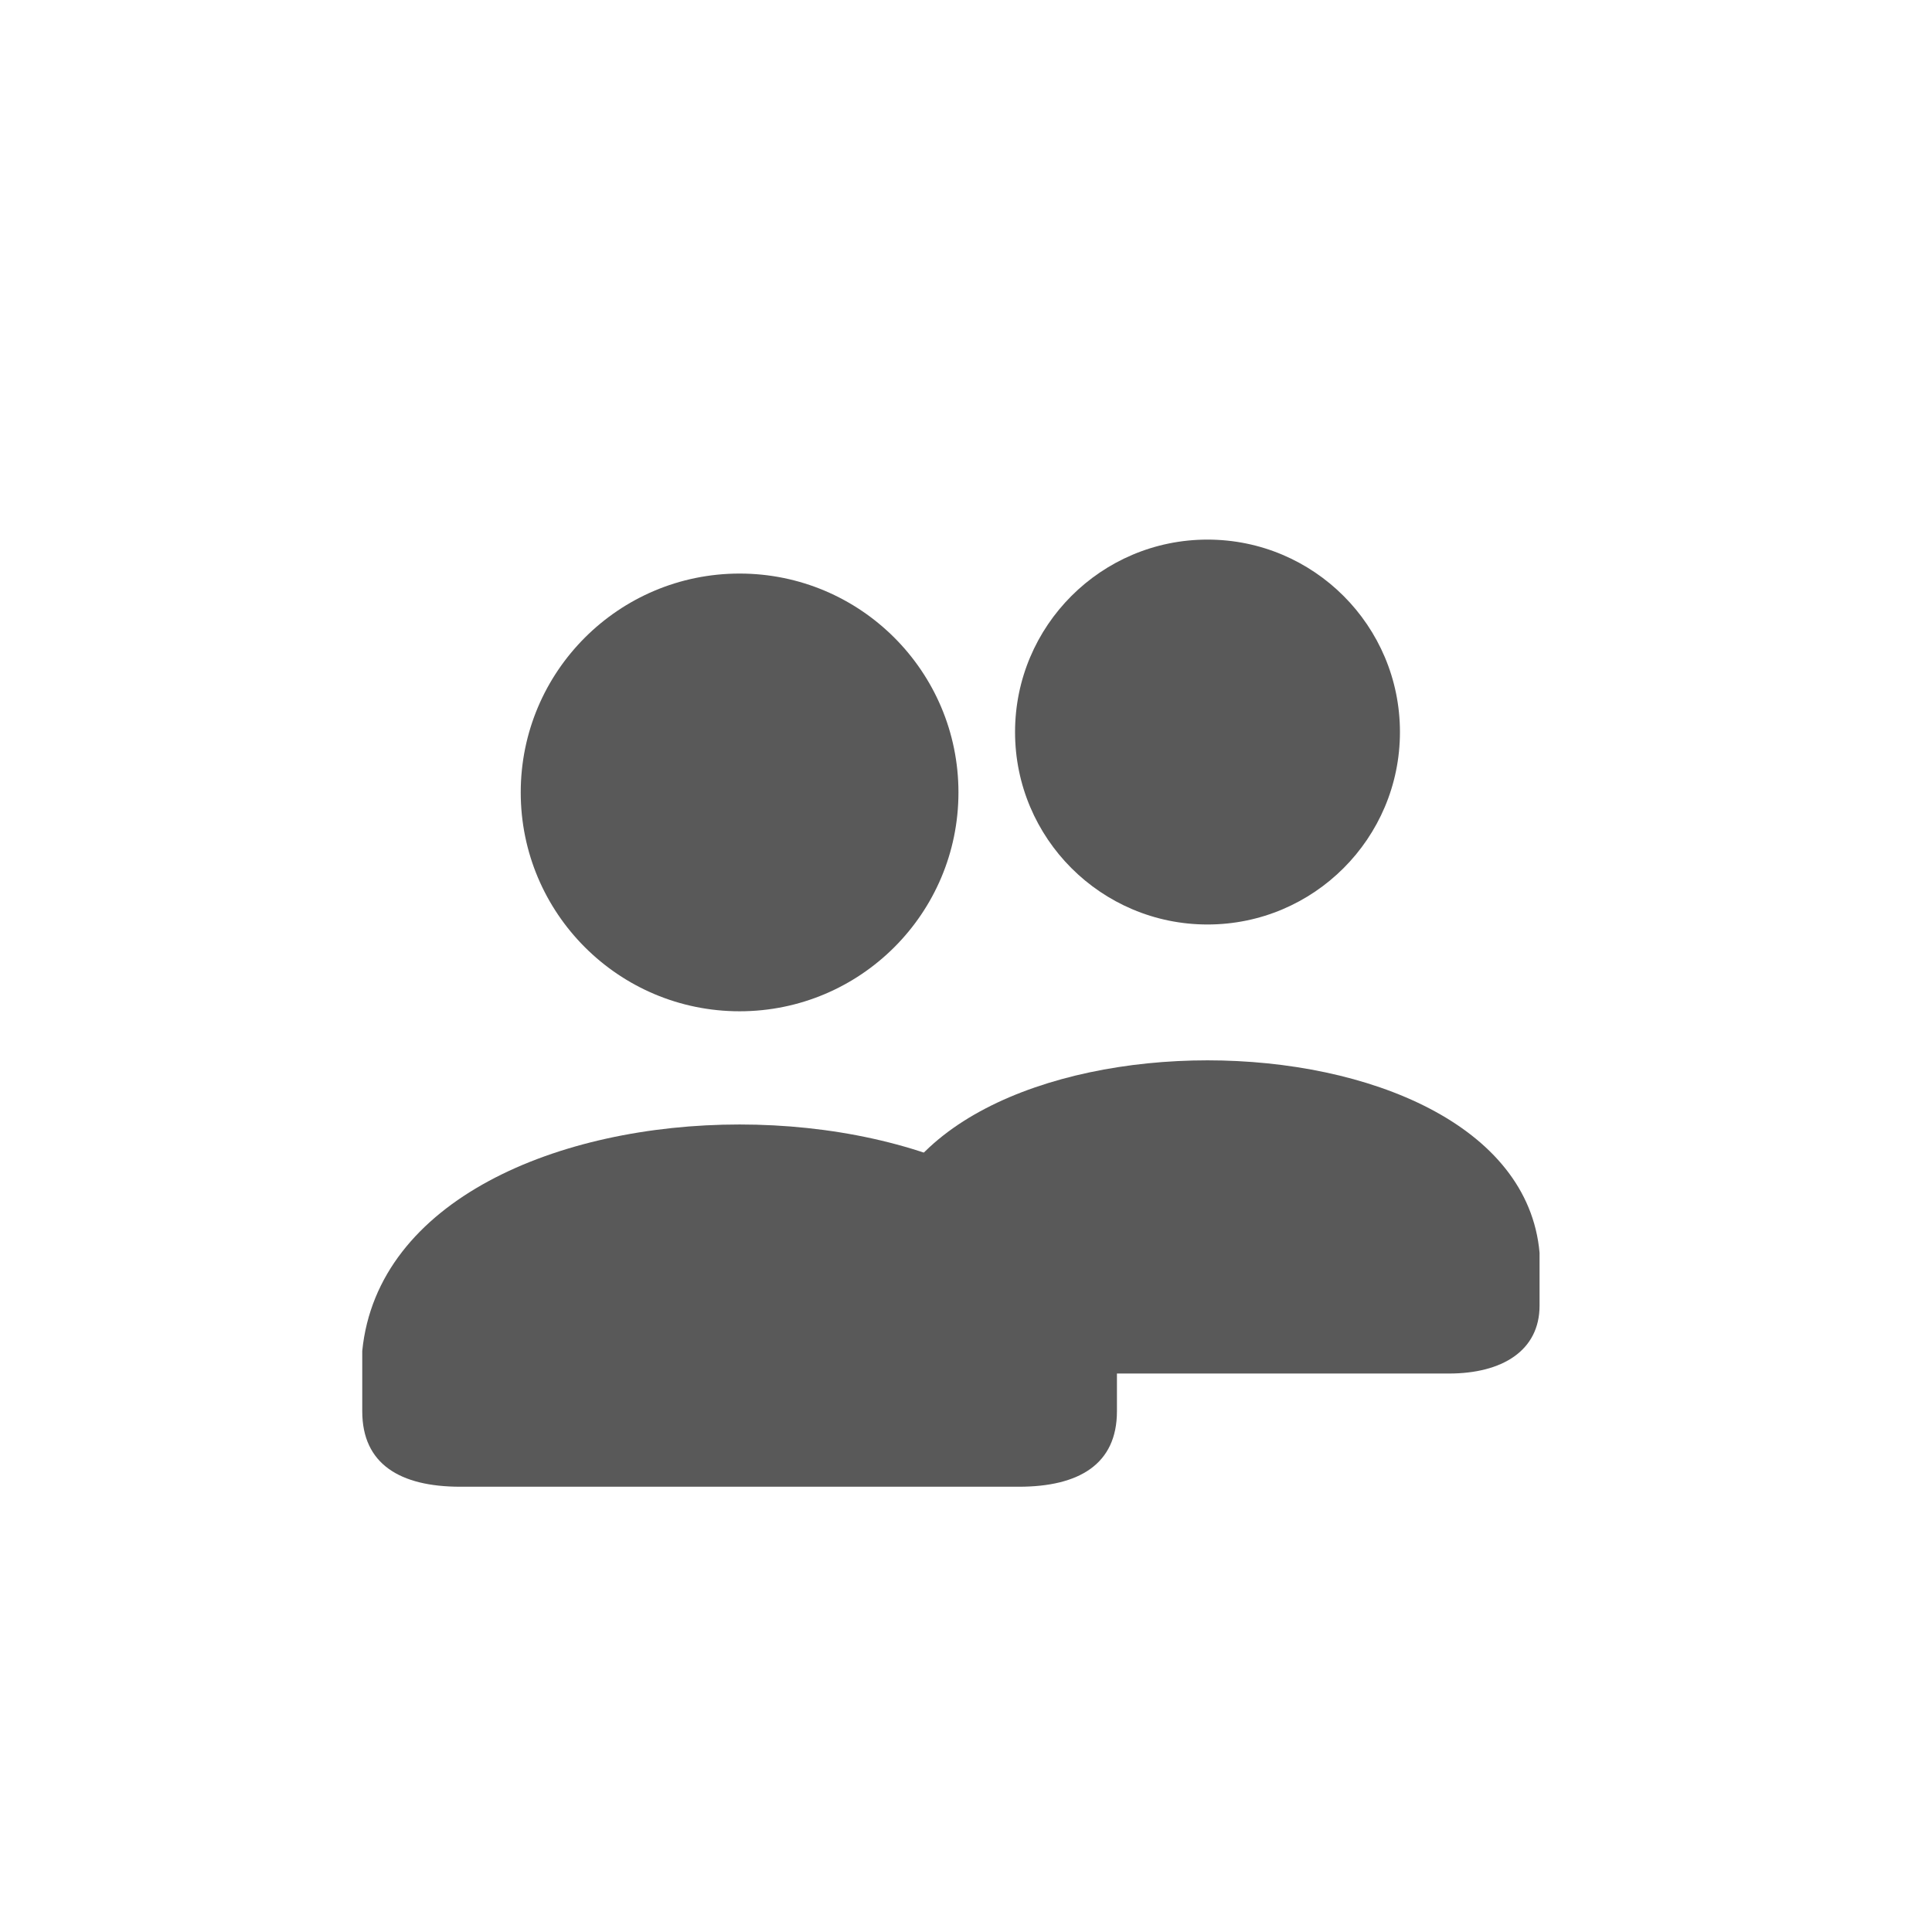
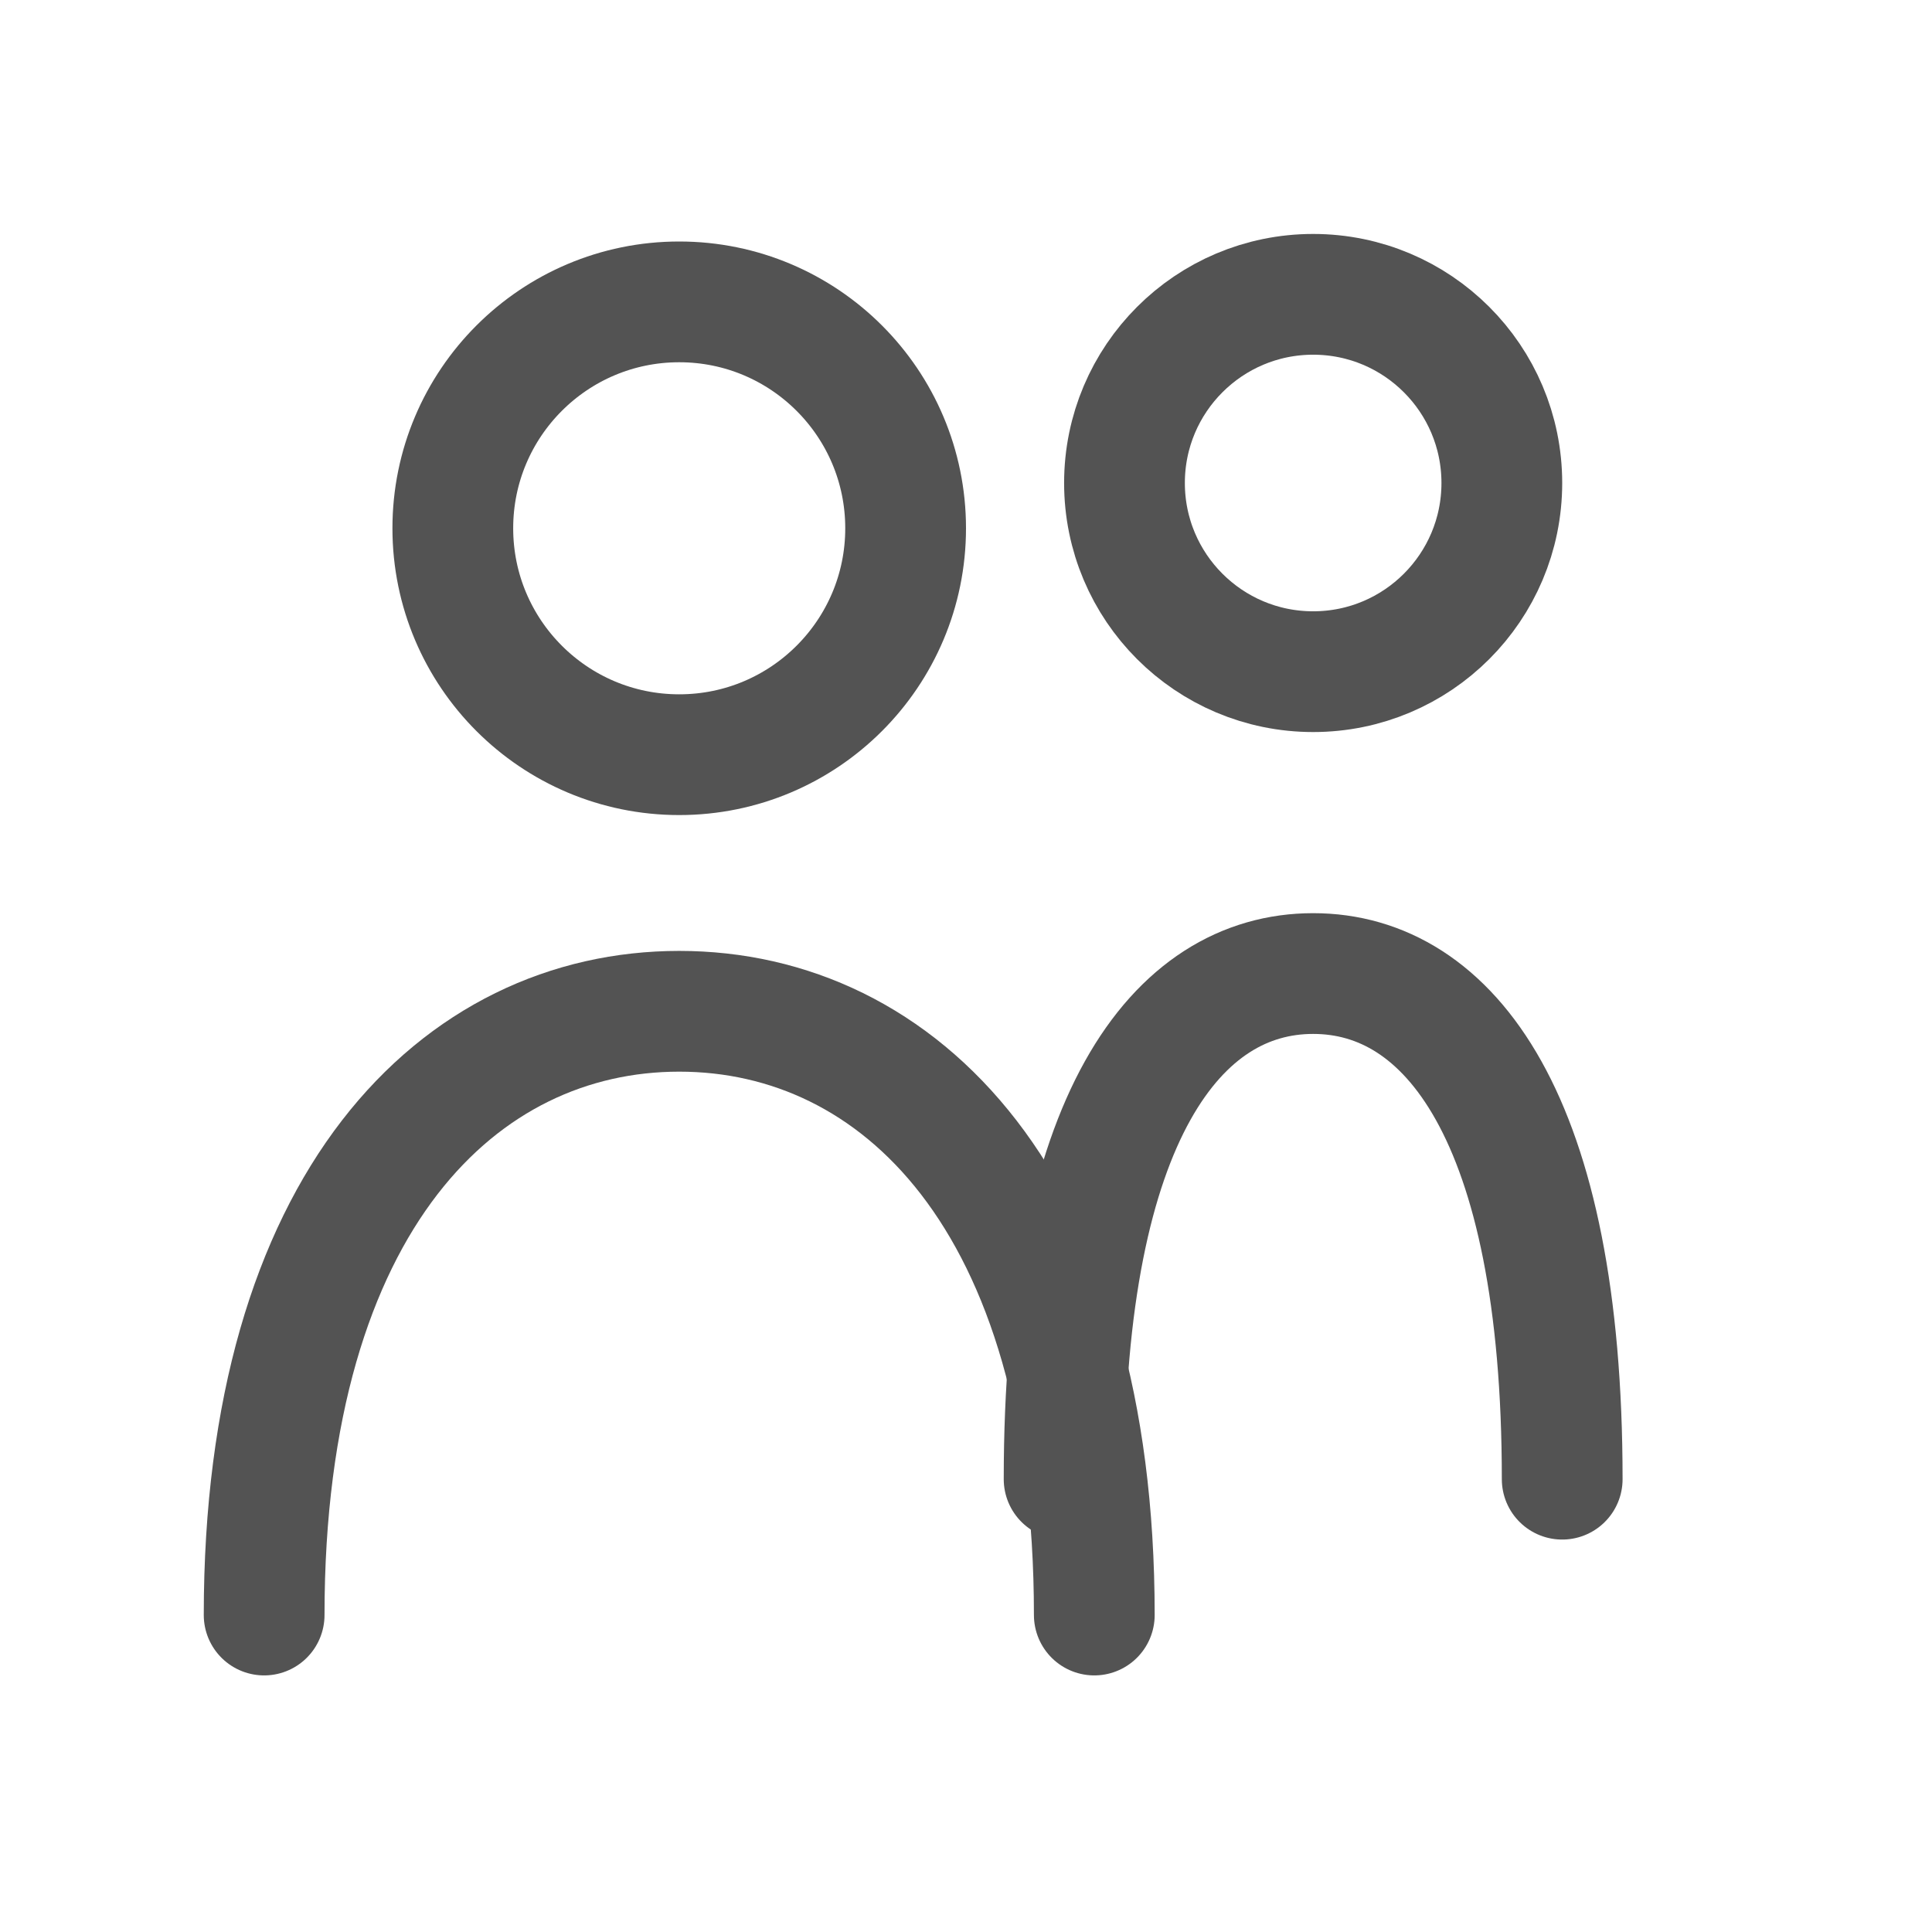
<svg xmlns="http://www.w3.org/2000/svg" width="512" height="512" viewBox="0 0 512 512">
-   <circle cx="320" cy="194" r="51" fill="#595959" />
-   <path d="M232 332 C 238 264, 402 264, 408 332 L 408 346 C 408 358, 398 364, 384 364 L 256 364 C 242 364, 232 358, 232 346 Z" fill="#595959" />
-   <circle cx="196" cy="210" r="58" fill="#595959" />
-   <path d="M96 358 C 104 278, 288 278, 296 358 L 296 374 C 296 388, 286 394, 270 394 L 122 394 C 106 394, 96 388, 96 374 Z" fill="#595959" />
+   <g fill="none" stroke="#535353" stroke-width="32" stroke-linecap="round" stroke-linejoin="round">
+     <circle cx="180" cy="140" r="60" />
+     <path d="M70,428 C70,318 122,268 180,268 C238,268 290,318 290,428" />
+     <circle cx="348" cy="128" r="50" />
+     <path d="M282,392 C282,296 312,258 348,258 C384,258 414,296 414,392" />
+   </g>
</svg>
